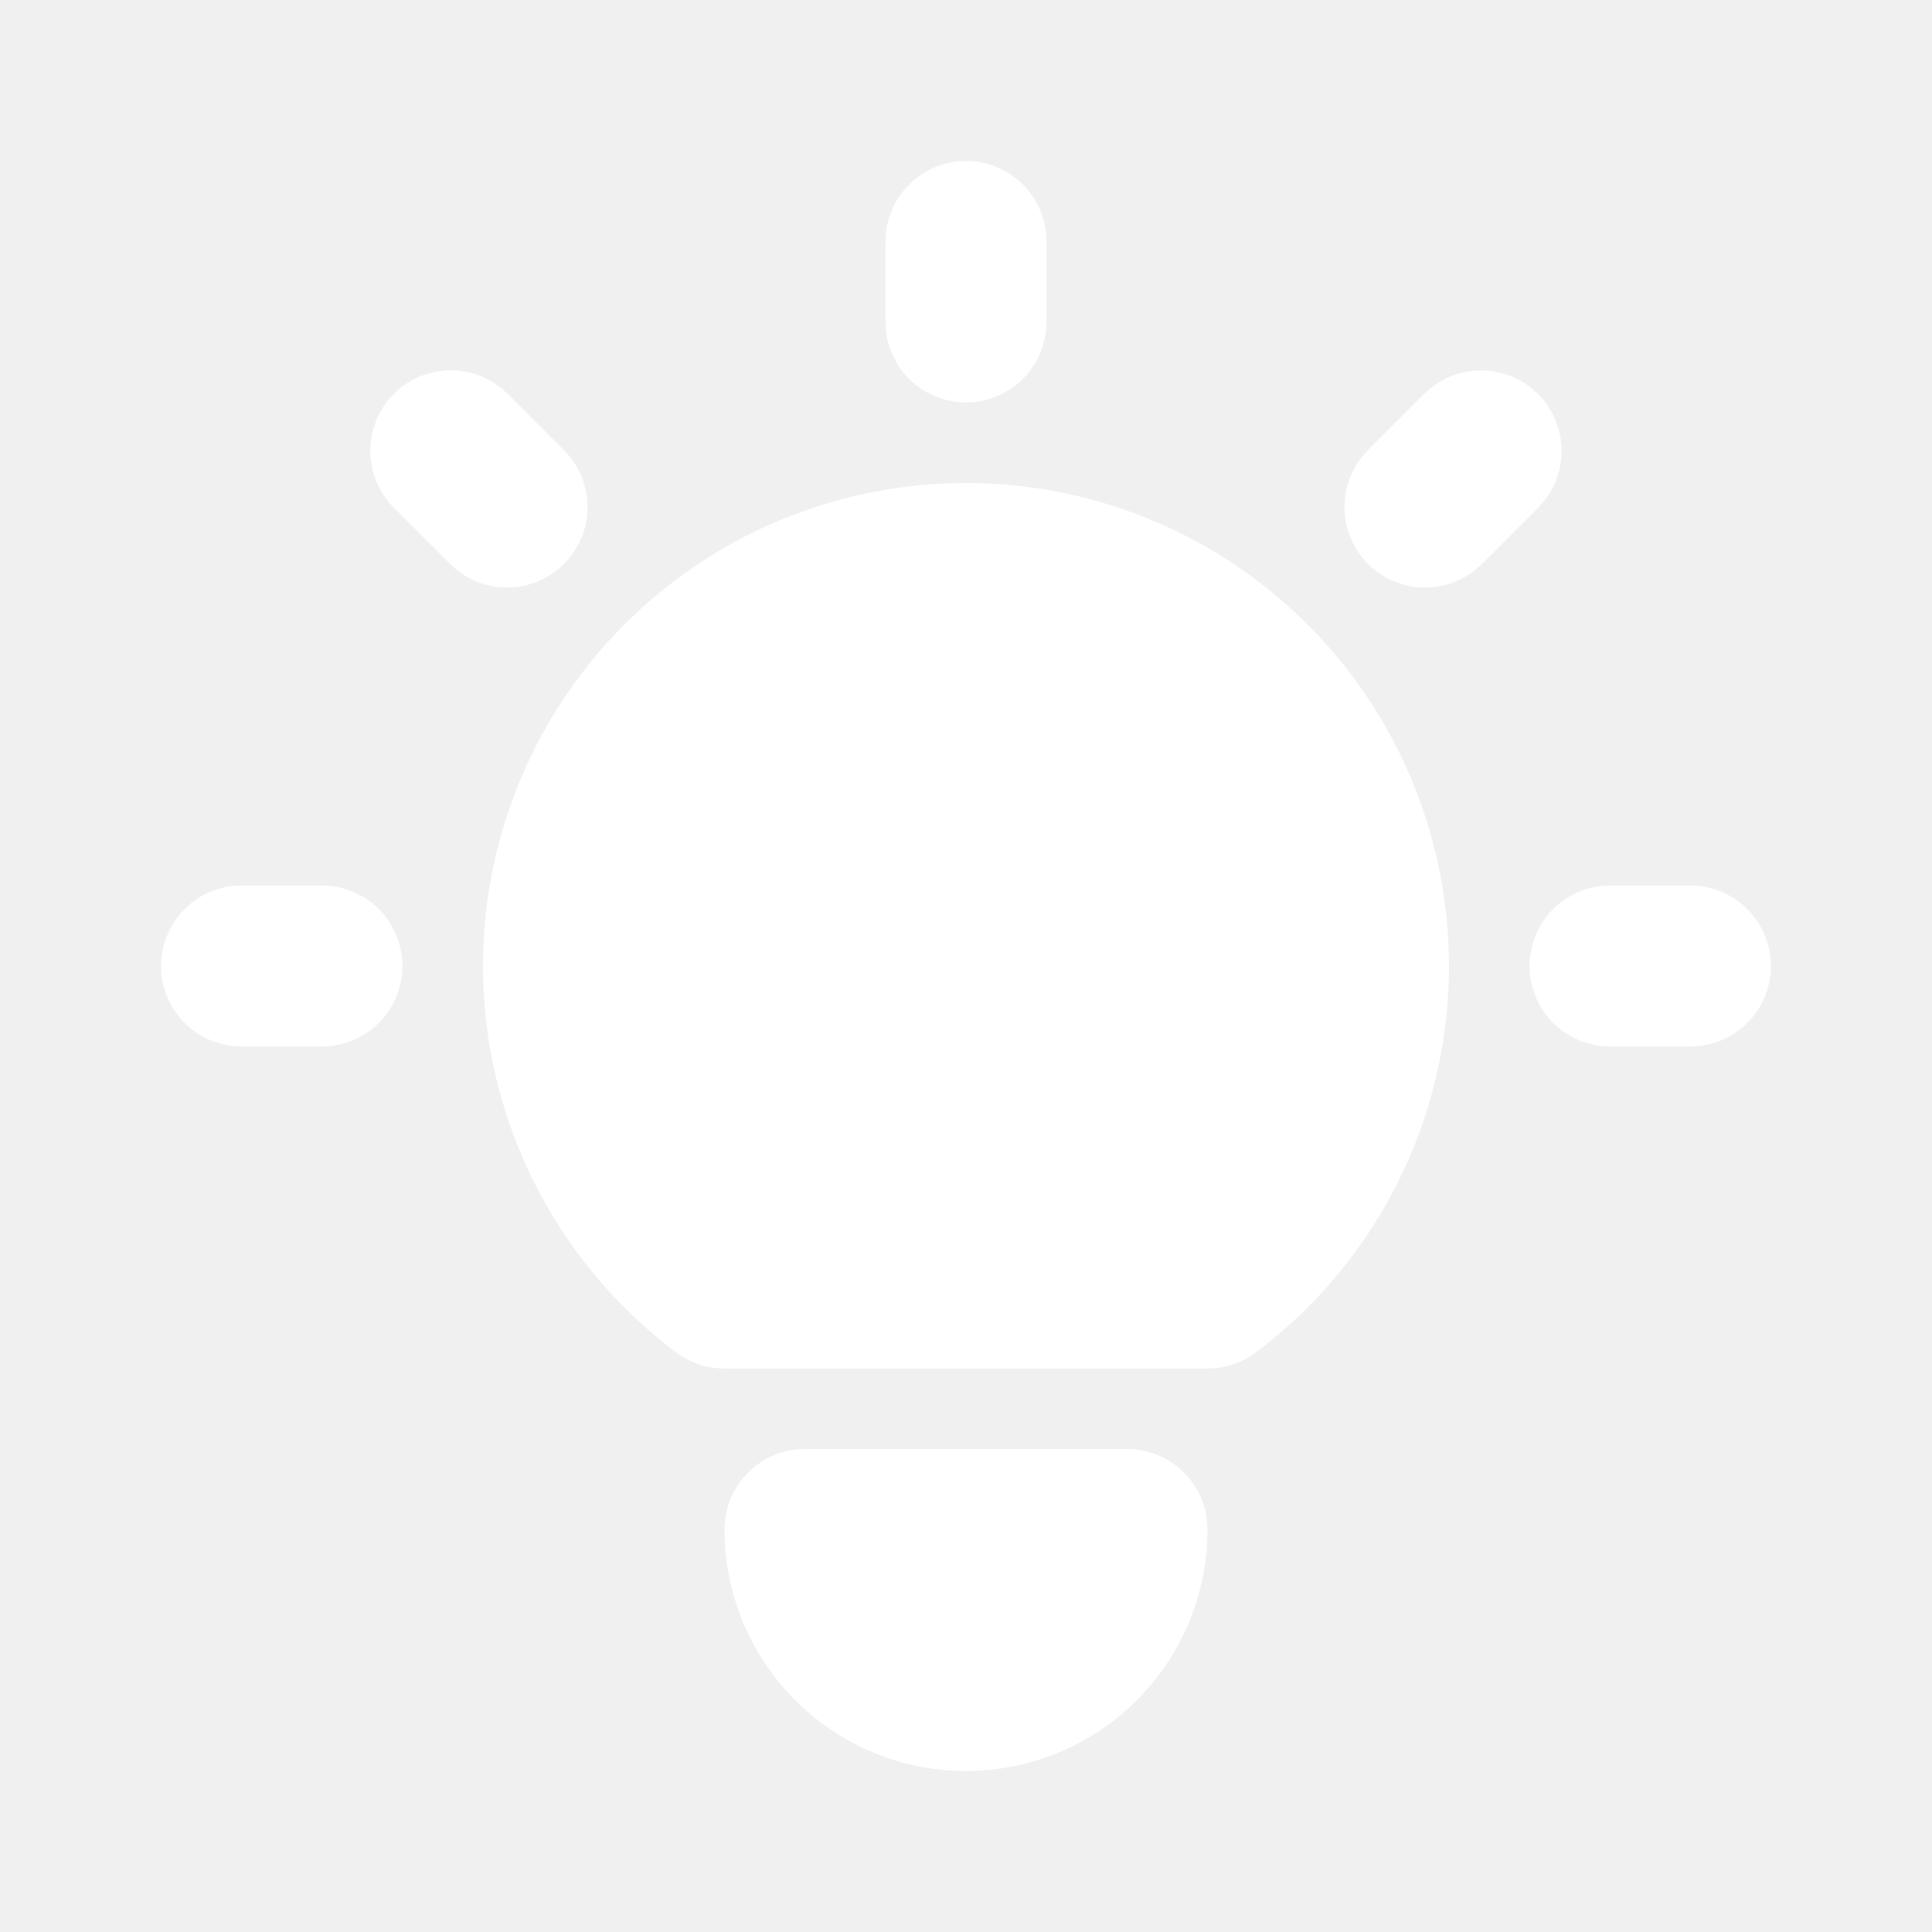
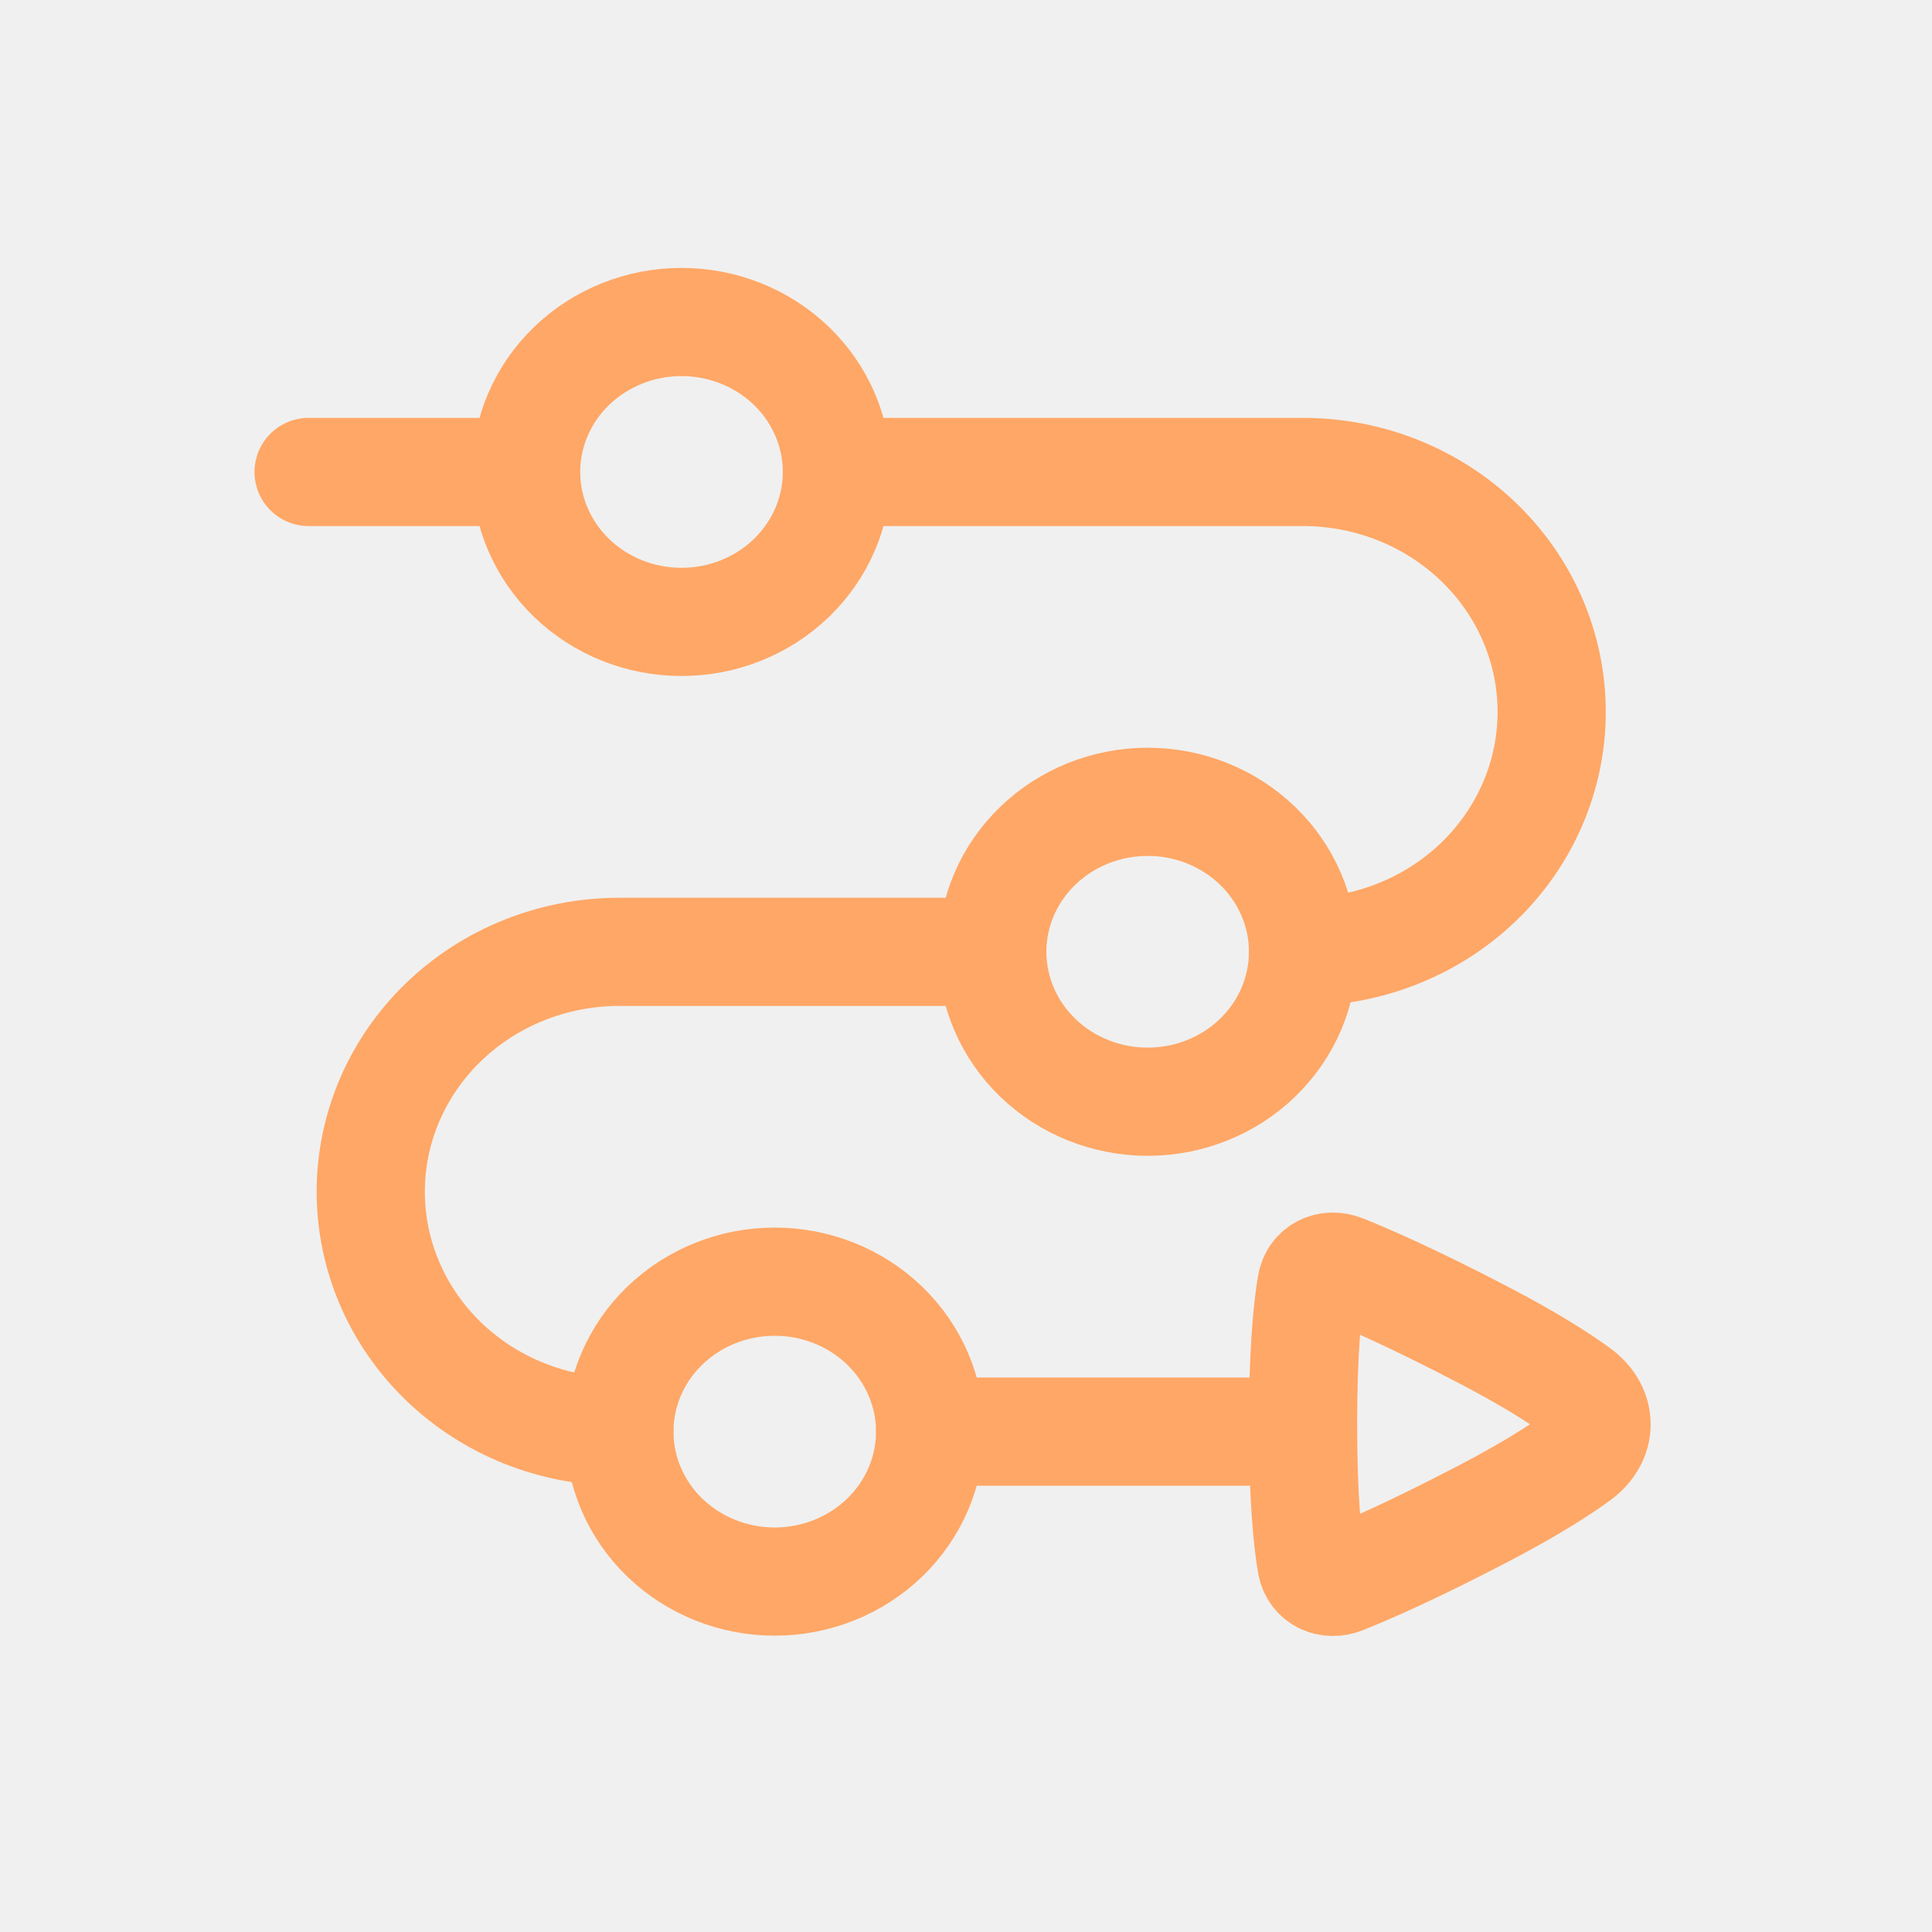
<svg xmlns="http://www.w3.org/2000/svg" width="48" height="48" viewBox="0 0 48 48" fill="none">
-   <path d="M8 22C8.509 22.001 9 22.196 9.37 22.546C9.741 22.896 9.964 23.374 9.994 23.883C10.024 24.392 9.858 24.893 9.531 25.284C9.204 25.675 8.74 25.926 8.234 25.986L8 26H6C5.49 25.999 5 25.804 4.629 25.454C4.258 25.104 4.035 24.626 4.005 24.117C3.976 23.608 4.141 23.107 4.468 22.716C4.795 22.325 5.26 22.074 5.766 22.014L6 22H8ZM24 4C24.49 4 24.962 4.18 25.328 4.505C25.695 4.831 25.928 5.279 25.986 5.766L26 6V8C25.999 8.51 25.804 9 25.454 9.371C25.104 9.741 24.626 9.964 24.117 9.994C23.608 10.024 23.107 9.859 22.716 9.531C22.325 9.204 22.074 8.74 22.014 8.234L22 8V6C22 5.47 22.21 4.961 22.585 4.586C22.961 4.211 23.469 4 24 4ZM42 22C42.51 22.001 43 22.196 43.37 22.546C43.741 22.896 43.964 23.374 43.994 23.883C44.024 24.392 43.858 24.893 43.531 25.284C43.204 25.675 42.74 25.926 42.234 25.986L42 26H40C39.49 25.999 39 25.804 38.629 25.454C38.258 25.104 38.035 24.626 38.005 24.117C37.975 23.608 38.141 23.107 38.468 22.716C38.795 22.325 39.26 22.074 39.766 22.014L40 22H42ZM9.786 9.786C10.13 9.442 10.588 9.235 11.074 9.204C11.56 9.174 12.041 9.322 12.426 9.62L12.614 9.786L14.014 11.186C14.372 11.546 14.581 12.029 14.596 12.537C14.612 13.045 14.433 13.539 14.097 13.921C13.761 14.302 13.293 14.541 12.787 14.589C12.281 14.637 11.776 14.491 11.374 14.18L11.186 14.014L9.786 12.614C9.411 12.239 9.2 11.73 9.2 11.2C9.2 10.67 9.411 10.161 9.786 9.786ZM35.386 9.786C35.746 9.427 36.229 9.219 36.736 9.204C37.244 9.188 37.739 9.366 38.12 9.703C38.501 10.039 38.74 10.507 38.788 11.013C38.837 11.519 38.691 12.024 38.38 12.426L38.214 12.614L36.814 14.014C36.454 14.373 35.971 14.581 35.463 14.597C34.955 14.612 34.46 14.434 34.079 14.098C33.698 13.761 33.459 13.293 33.411 12.787C33.363 12.281 33.509 11.776 33.82 11.374L33.986 11.186L35.386 9.786ZM28 36C28.53 36 29.039 36.211 29.414 36.586C29.789 36.961 30 37.47 30 38C30 39.591 29.368 41.117 28.242 42.243C27.117 43.368 25.591 44 24 44C22.408 44 20.882 43.368 19.757 42.243C18.632 41.117 18 39.591 18 38C18 37.51 18.18 37.037 18.505 36.671C18.831 36.305 19.279 36.071 19.766 36.014L20 36H28ZM24 12C26.518 12 28.973 12.792 31.016 14.265C33.059 15.738 34.587 17.816 35.384 20.205C36.18 22.595 36.205 25.174 35.454 27.578C34.703 29.982 33.215 32.089 31.2 33.6C30.924 33.807 30.6 33.939 30.258 33.984L30 34H18C17.567 34 17.146 33.86 16.8 33.6C14.785 32.089 13.296 29.982 12.546 27.578C11.795 25.174 11.819 22.595 12.616 20.205C13.412 17.816 14.94 15.738 16.983 14.265C19.026 12.792 21.481 12 24 12Z" fill="white" />
+   <path d="M7.667 11.726H13.071M13.071 11.726C13.071 12.714 13.478 13.661 14.202 14.36C14.926 15.059 15.908 15.451 16.932 15.451C17.956 15.451 18.938 15.059 19.662 14.36C20.386 13.661 20.793 12.714 20.793 11.726M13.071 11.726C13.071 10.738 13.478 9.79 14.202 9.091C14.926 8.393 15.908 8 16.932 8C17.956 8 18.938 8.393 19.662 9.091C20.386 9.79 20.793 10.738 20.793 11.726M20.793 11.726H32.374C34.012 11.726 35.583 12.354 36.742 13.472C37.9 14.589 38.551 16.106 38.551 17.687C38.551 19.267 37.9 20.784 36.742 21.902C35.583 23.02 34.012 23.648 32.374 23.648M15.388 35.569C13.749 35.569 12.178 34.941 11.02 33.824C9.862 32.706 9.211 31.189 9.211 29.608C9.211 28.027 9.862 26.511 11.02 25.393C12.178 24.276 13.749 23.648 15.388 23.648H24.653M23.109 35.569H32.374" stroke="#FFA766" stroke-width="2.688" stroke-linecap="round" stroke-linejoin="round" />
+   <path d="M15.388 35.568C15.388 36.556 15.794 37.504 16.518 38.203C17.242 38.901 18.224 39.294 19.248 39.294C20.272 39.294 21.254 38.901 21.978 38.203C22.702 37.504 23.109 36.556 23.109 35.568C23.109 34.58 22.702 33.633 21.978 32.934C21.254 32.235 20.272 31.843 19.248 31.843C18.224 31.843 17.242 32.235 16.518 32.934C15.794 33.633 15.388 34.58 15.388 35.568ZM24.653 23.646C24.653 24.635 25.06 25.582 25.784 26.281C26.508 26.98 27.49 27.372 28.514 27.372C29.537 27.372 30.519 26.98 31.243 26.281C31.967 25.582 32.374 24.635 32.374 23.646C32.374 22.659 31.967 21.711 31.243 21.012C30.519 20.314 29.537 19.921 28.514 19.921C27.49 19.921 26.508 20.314 25.784 21.012C25.06 21.711 24.653 22.659 24.653 23.646ZM32.582 38.853C32.644 39.221 33.01 39.394 33.367 39.252C33.998 39 35.122 38.509 36.825 37.621C37.966 37.027 38.717 36.551 39.207 36.194C39.819 35.748 39.82 35.024 39.207 34.577C38.717 34.22 37.966 33.744 36.825 33.151C35.122 32.264 33.998 31.772 33.367 31.52C33.01 31.377 32.644 31.551 32.582 31.919C32.483 32.497 32.374 33.551 32.374 35.386C32.374 37.221 32.483 38.275 32.582 38.853Z" stroke="#FFA766" stroke-width="2.688" stroke-linecap="round" stroke-linejoin="round" />
</svg>
